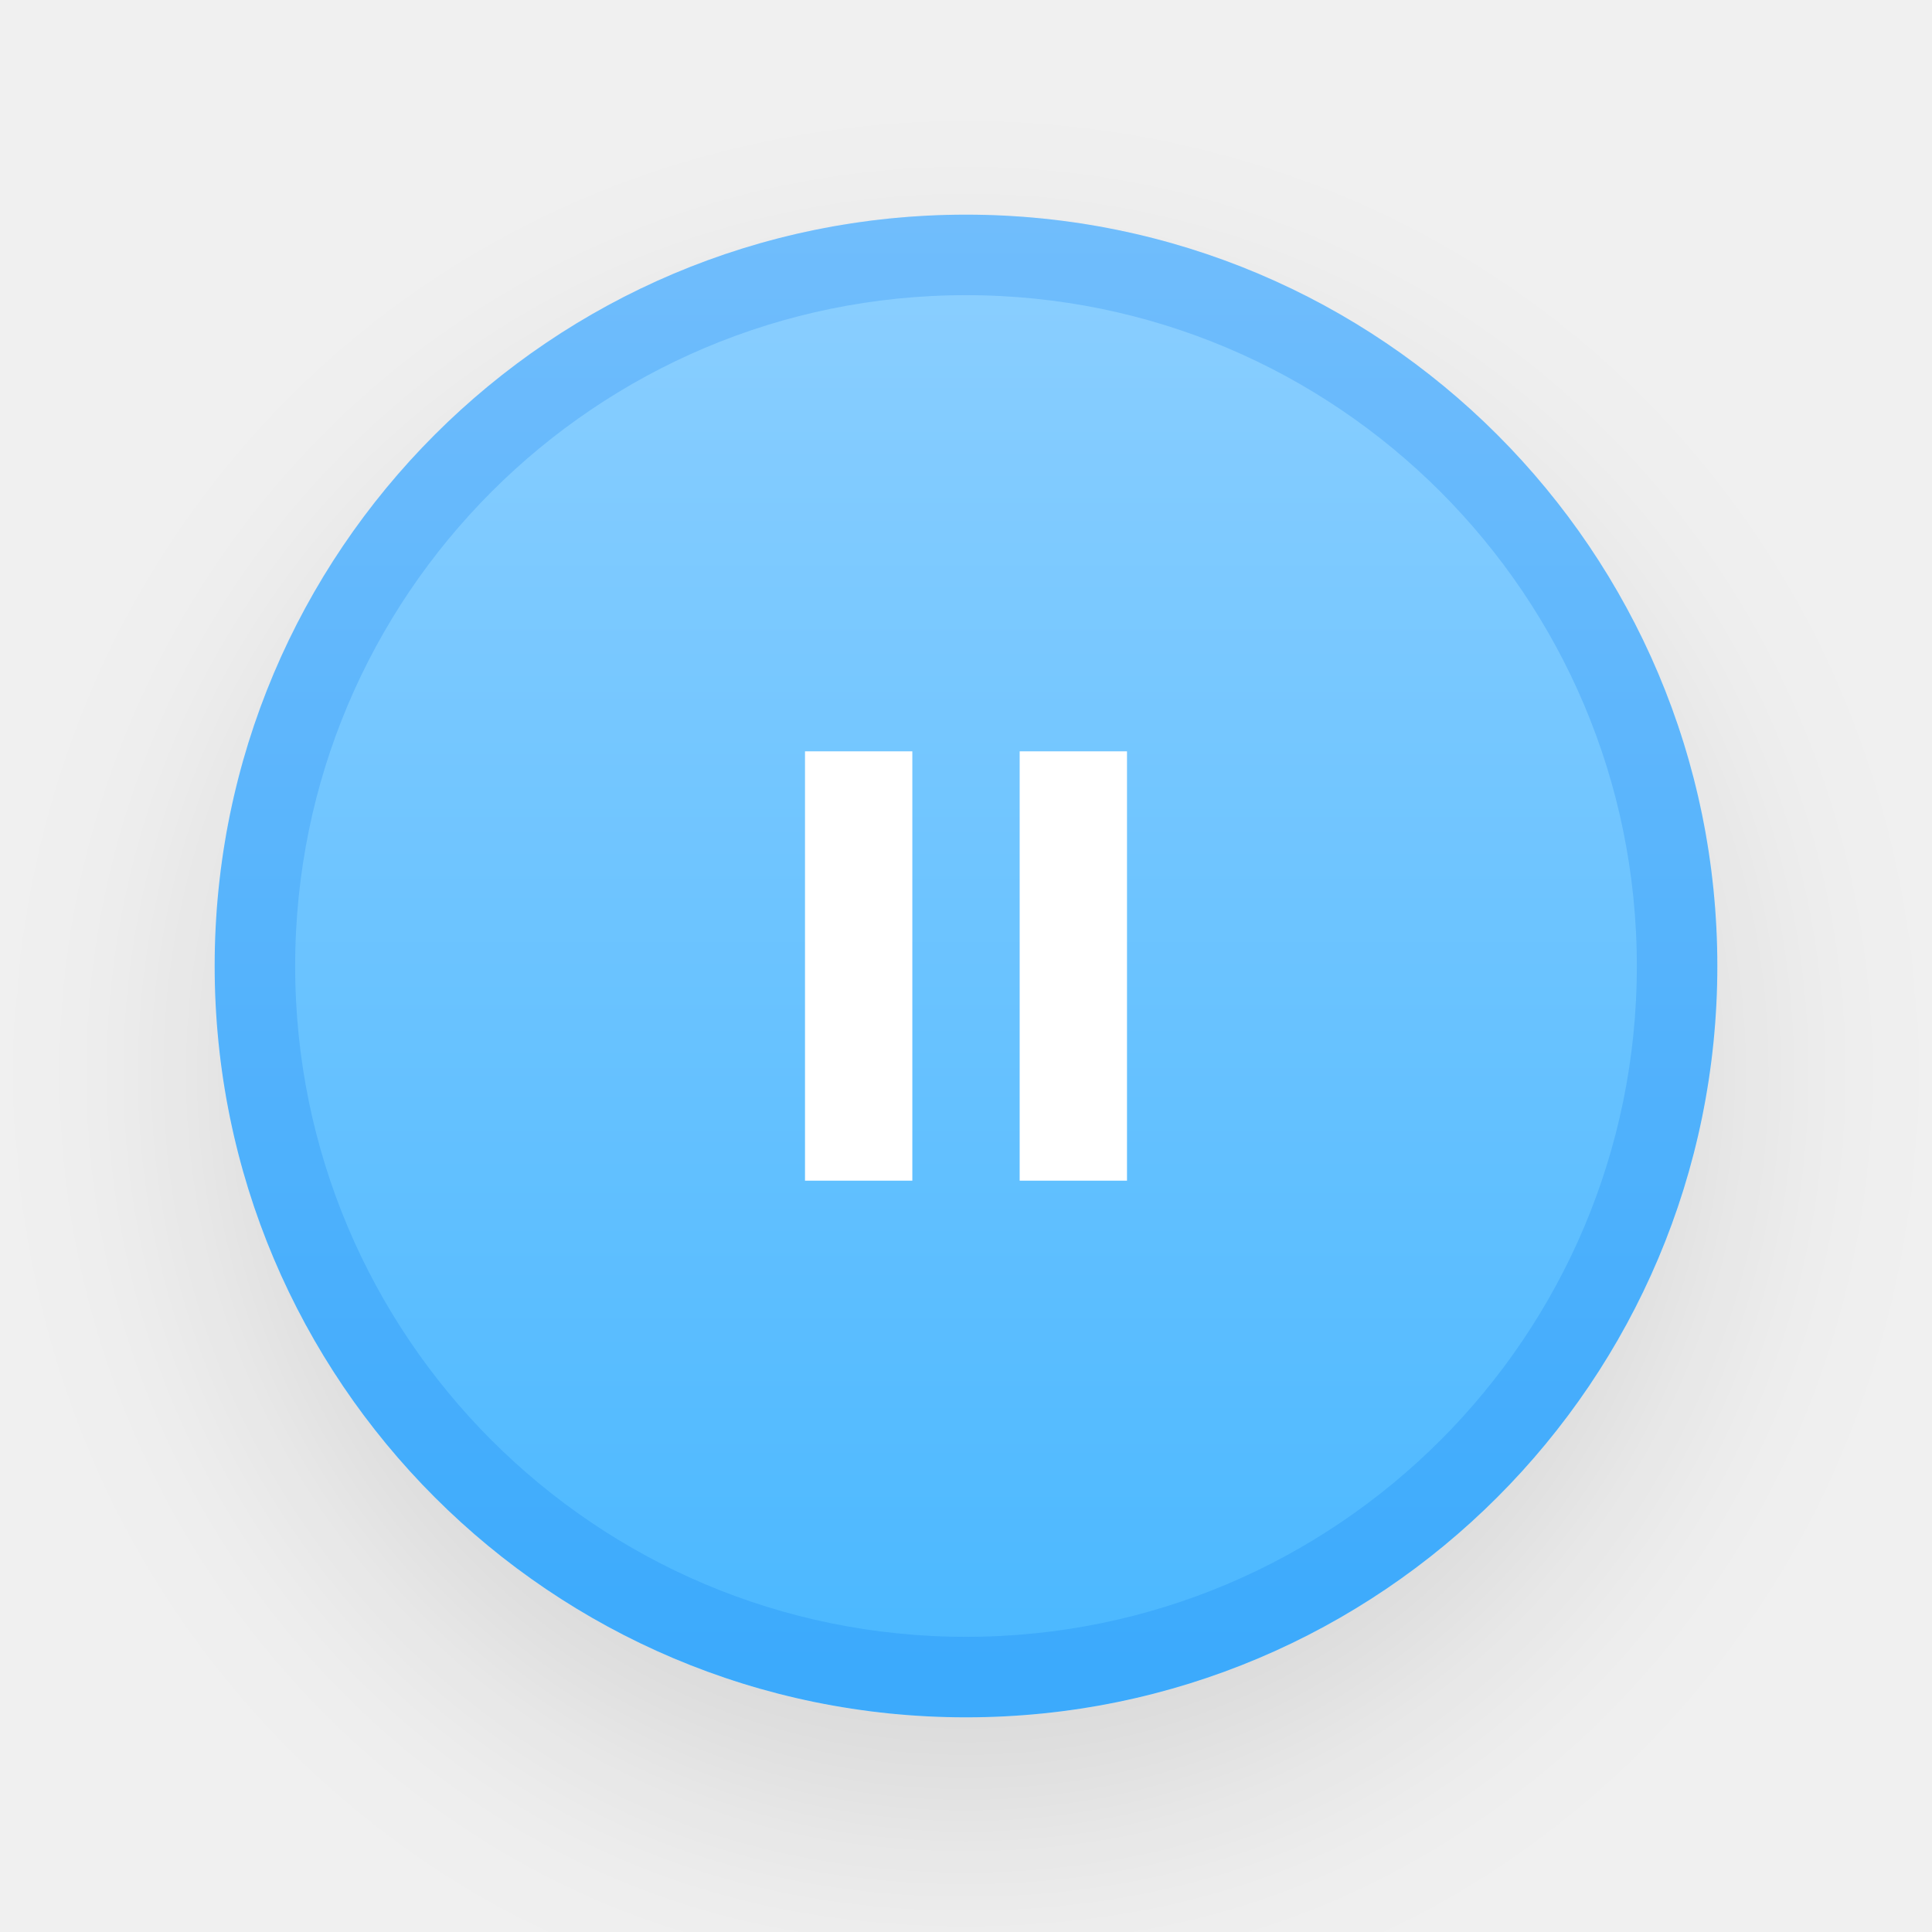
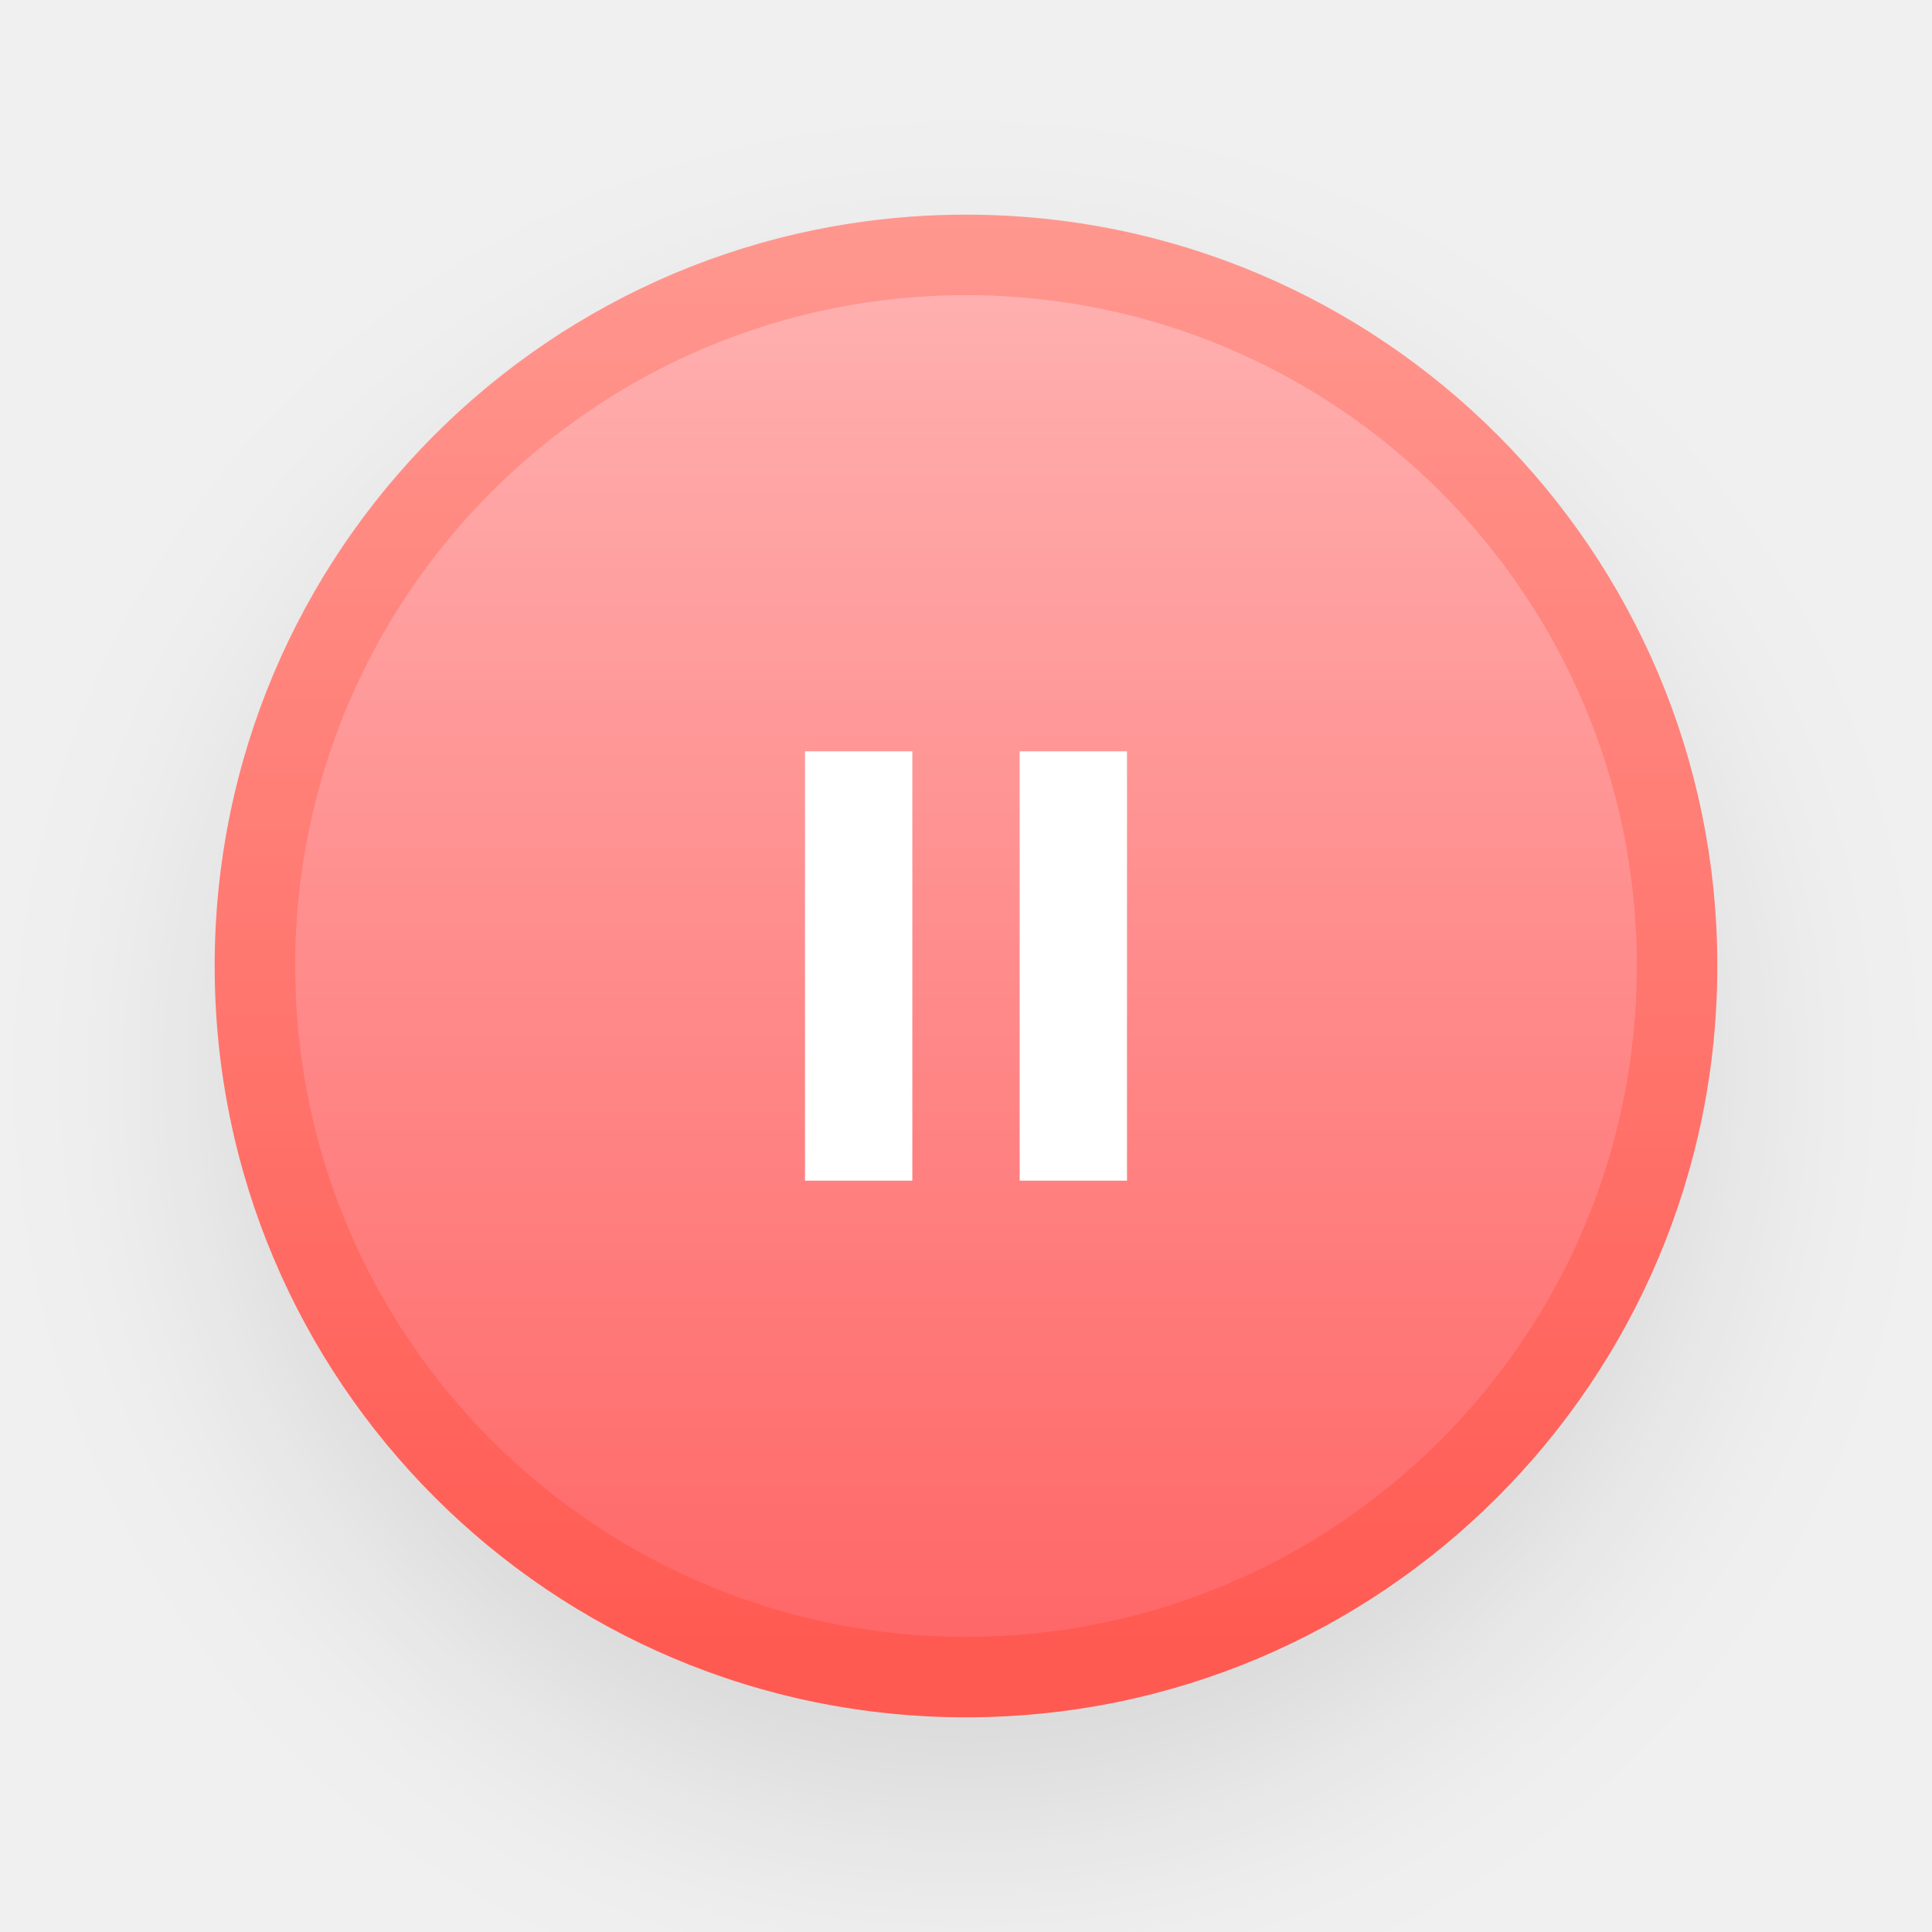
<svg xmlns="http://www.w3.org/2000/svg" xmlns:xlink="http://www.w3.org/1999/xlink" width="36px" height="36px" viewBox="0 0 36 36" version="1.1">
  <defs>
    <linearGradient x1="50%" y1="0%" x2="50%" y2="96.819%" id="linearGradient-1">
-       <stop stop-color="#8CCFFF" offset="0%" />
-       <stop stop-color="#4BB8FF" offset="100%" />
+       <stop stop-color="#FFB3B3" offset="0%" />
+       <stop stop-color="#FF6666" offset="100%" />
    </linearGradient>
    <circle id="path-2" cx="14" cy="14" r="14" />
    <filter x="-25.0%" y="-17.9%" width="150.0%" height="150.0%" filterUnits="objectBoundingBox" id="filter-3">
      <feOffset dx="0" dy="2" in="SourceAlpha" result="shadowOffsetOuter1" />
      <feGaussianBlur stdDeviation="2" in="shadowOffsetOuter1" result="shadowBlurOuter1" />
      <feComposite in="shadowBlurOuter1" in2="SourceAlpha" operator="out" result="shadowBlurOuter1" />
      <feColorMatrix values="0 0 0 0 0   0 0 0 0 0   0 0 0 0 0  0 0 0 0.1 0" type="matrix" in="shadowBlurOuter1" />
    </filter>
  </defs>
  <g id="Symbols" stroke="none" stroke-width="1" fill="none" fill-rule="evenodd">
    <g id="play_pause_hover">
      <g id="Group-4" transform="translate(4, 4)">
        <g id="Oval-2">
          <use fill="black" fill-opacity="1" filter="url(#filter-3)" xlink:href="#path-2" />
          <use fill="url(#linearGradient-1)" fill-rule="evenodd" xlink:href="#path-2" />
-           <circle stroke-opacity="0.2" stroke="#0076F3" stroke-width="1.5" cx="14" cy="14" r="13.25" />
+           <circle stroke-opacity="0.2" stroke="#FF2800" stroke-width="1.5" cx="14" cy="14" r="13.25" />
        </g>
        <rect id="Rectangle-4" fill="#FFFFFF" x="11" y="10" width="2" height="8" />
        <rect id="Rectangle-4" fill="#FFFFFF" x="15" y="10" width="2" height="8" />
      </g>
    </g>
  </g>
</svg>
